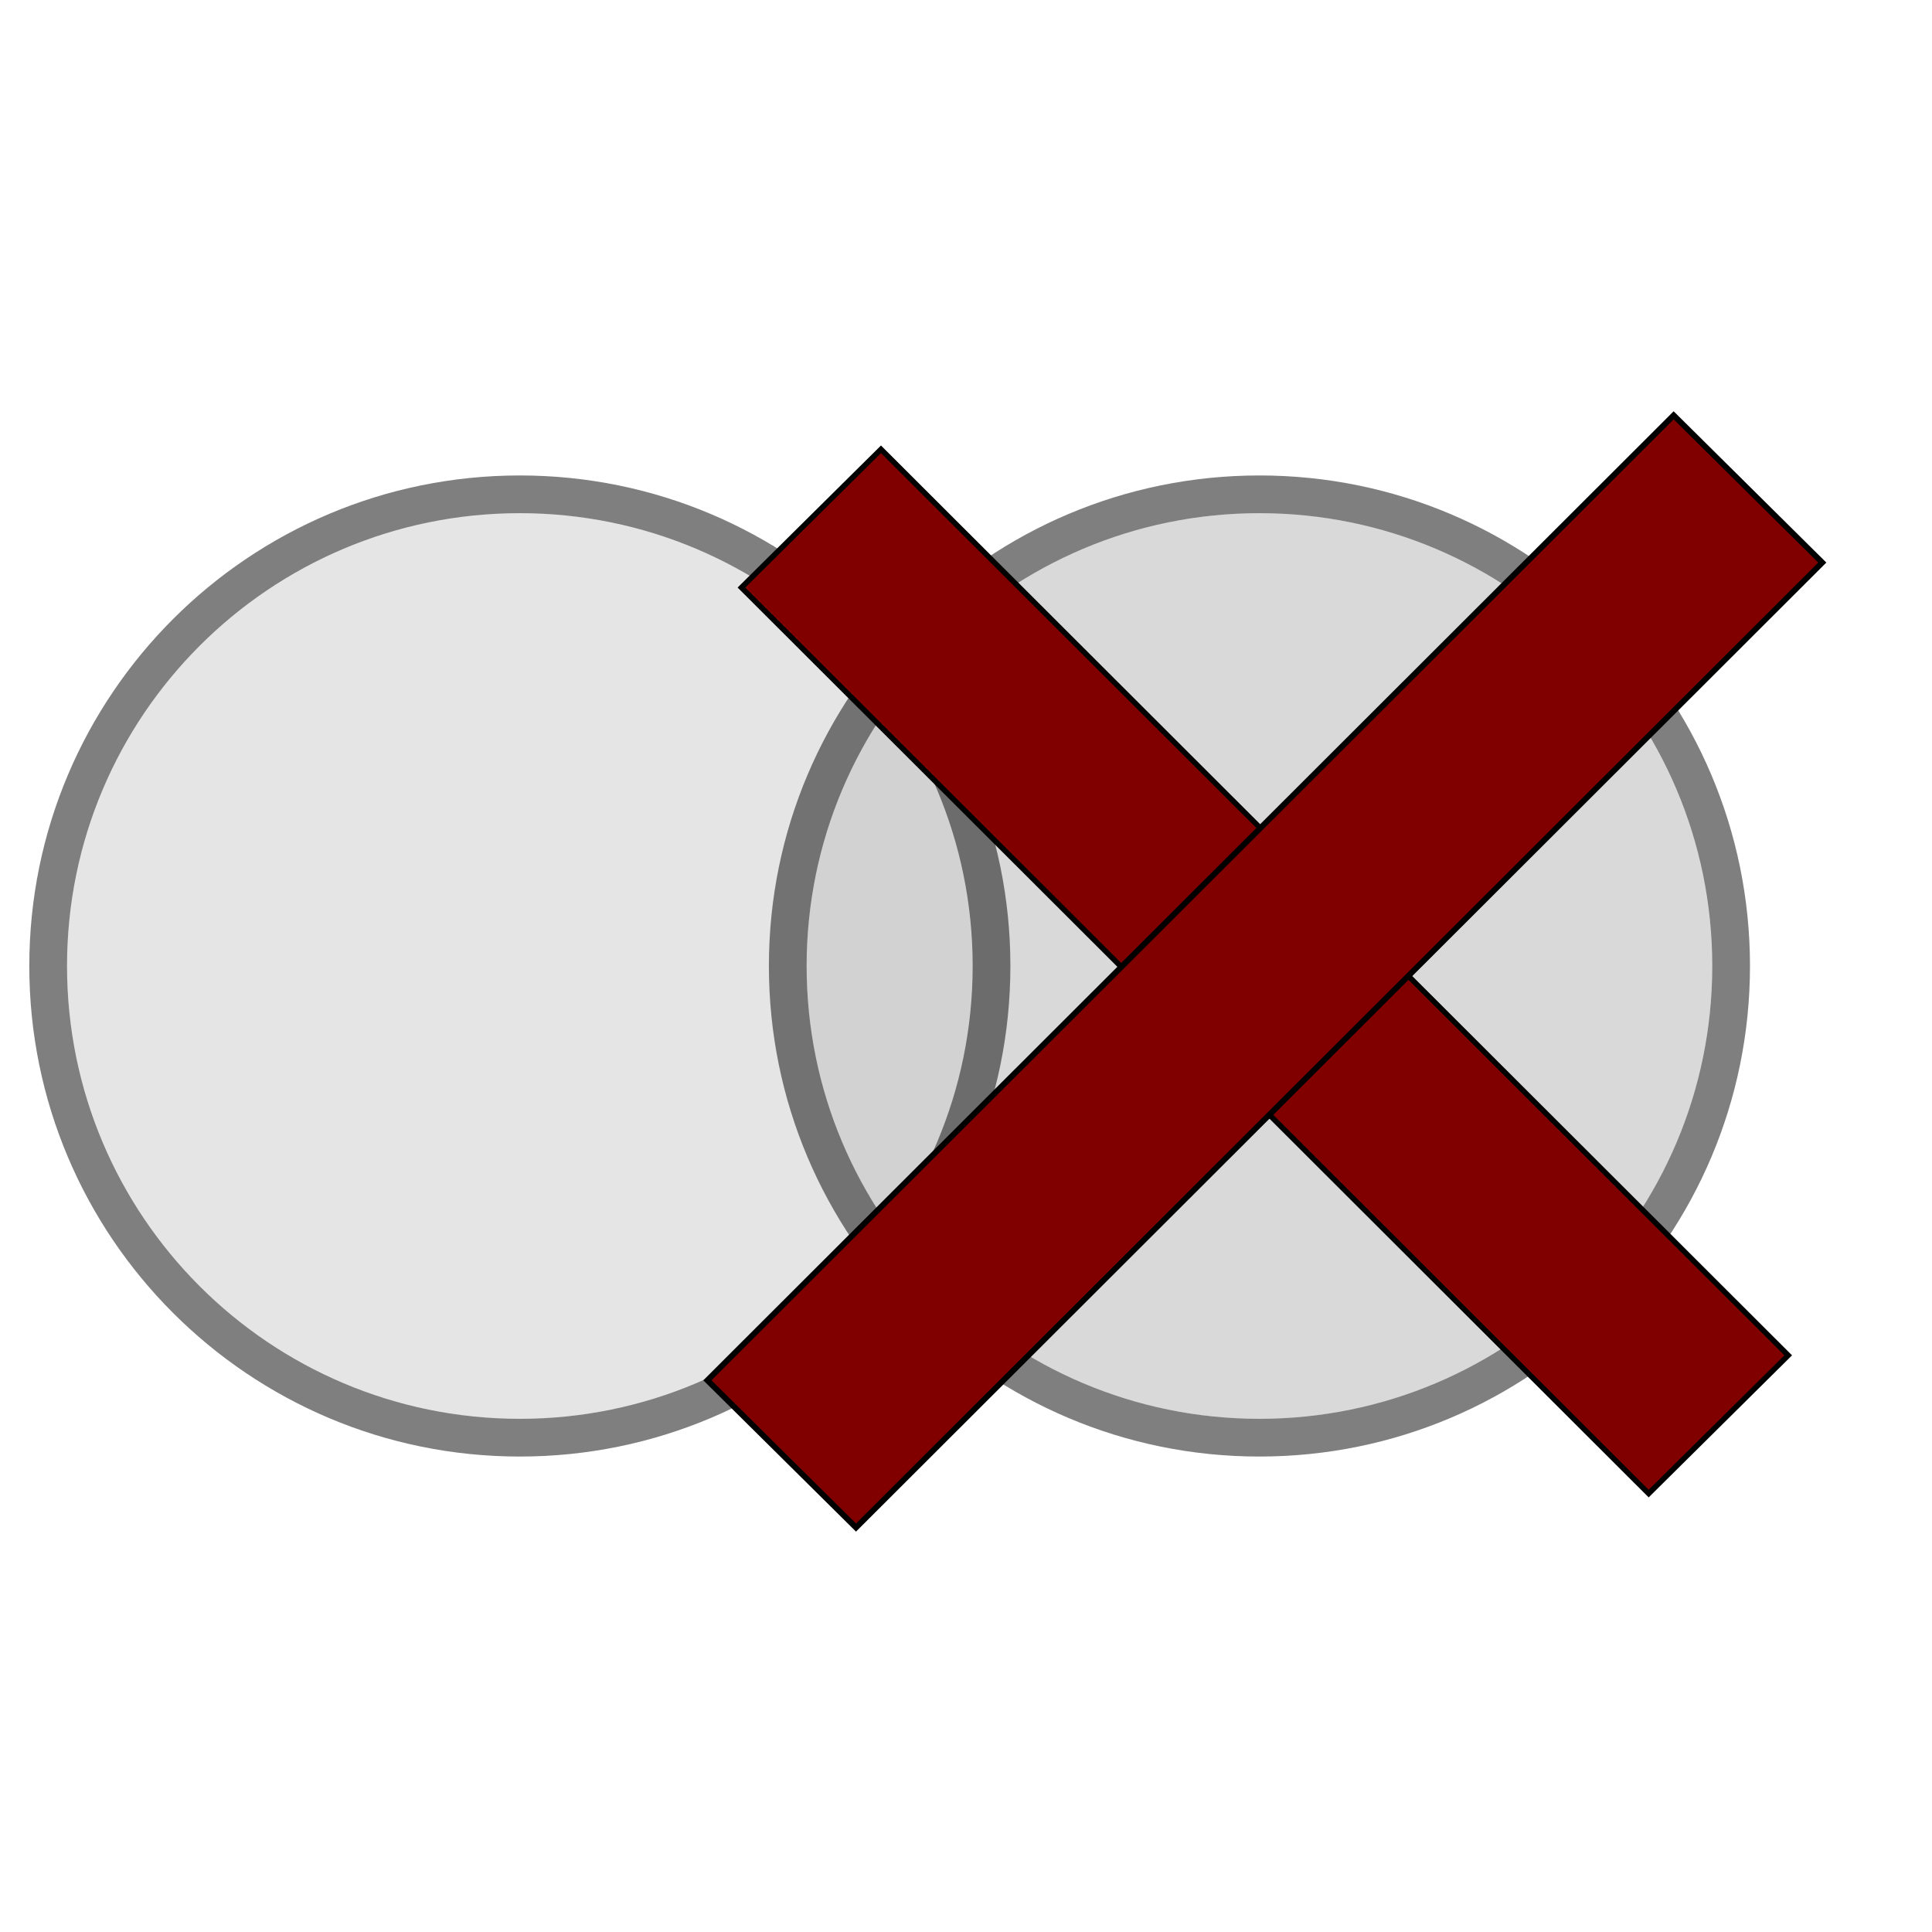
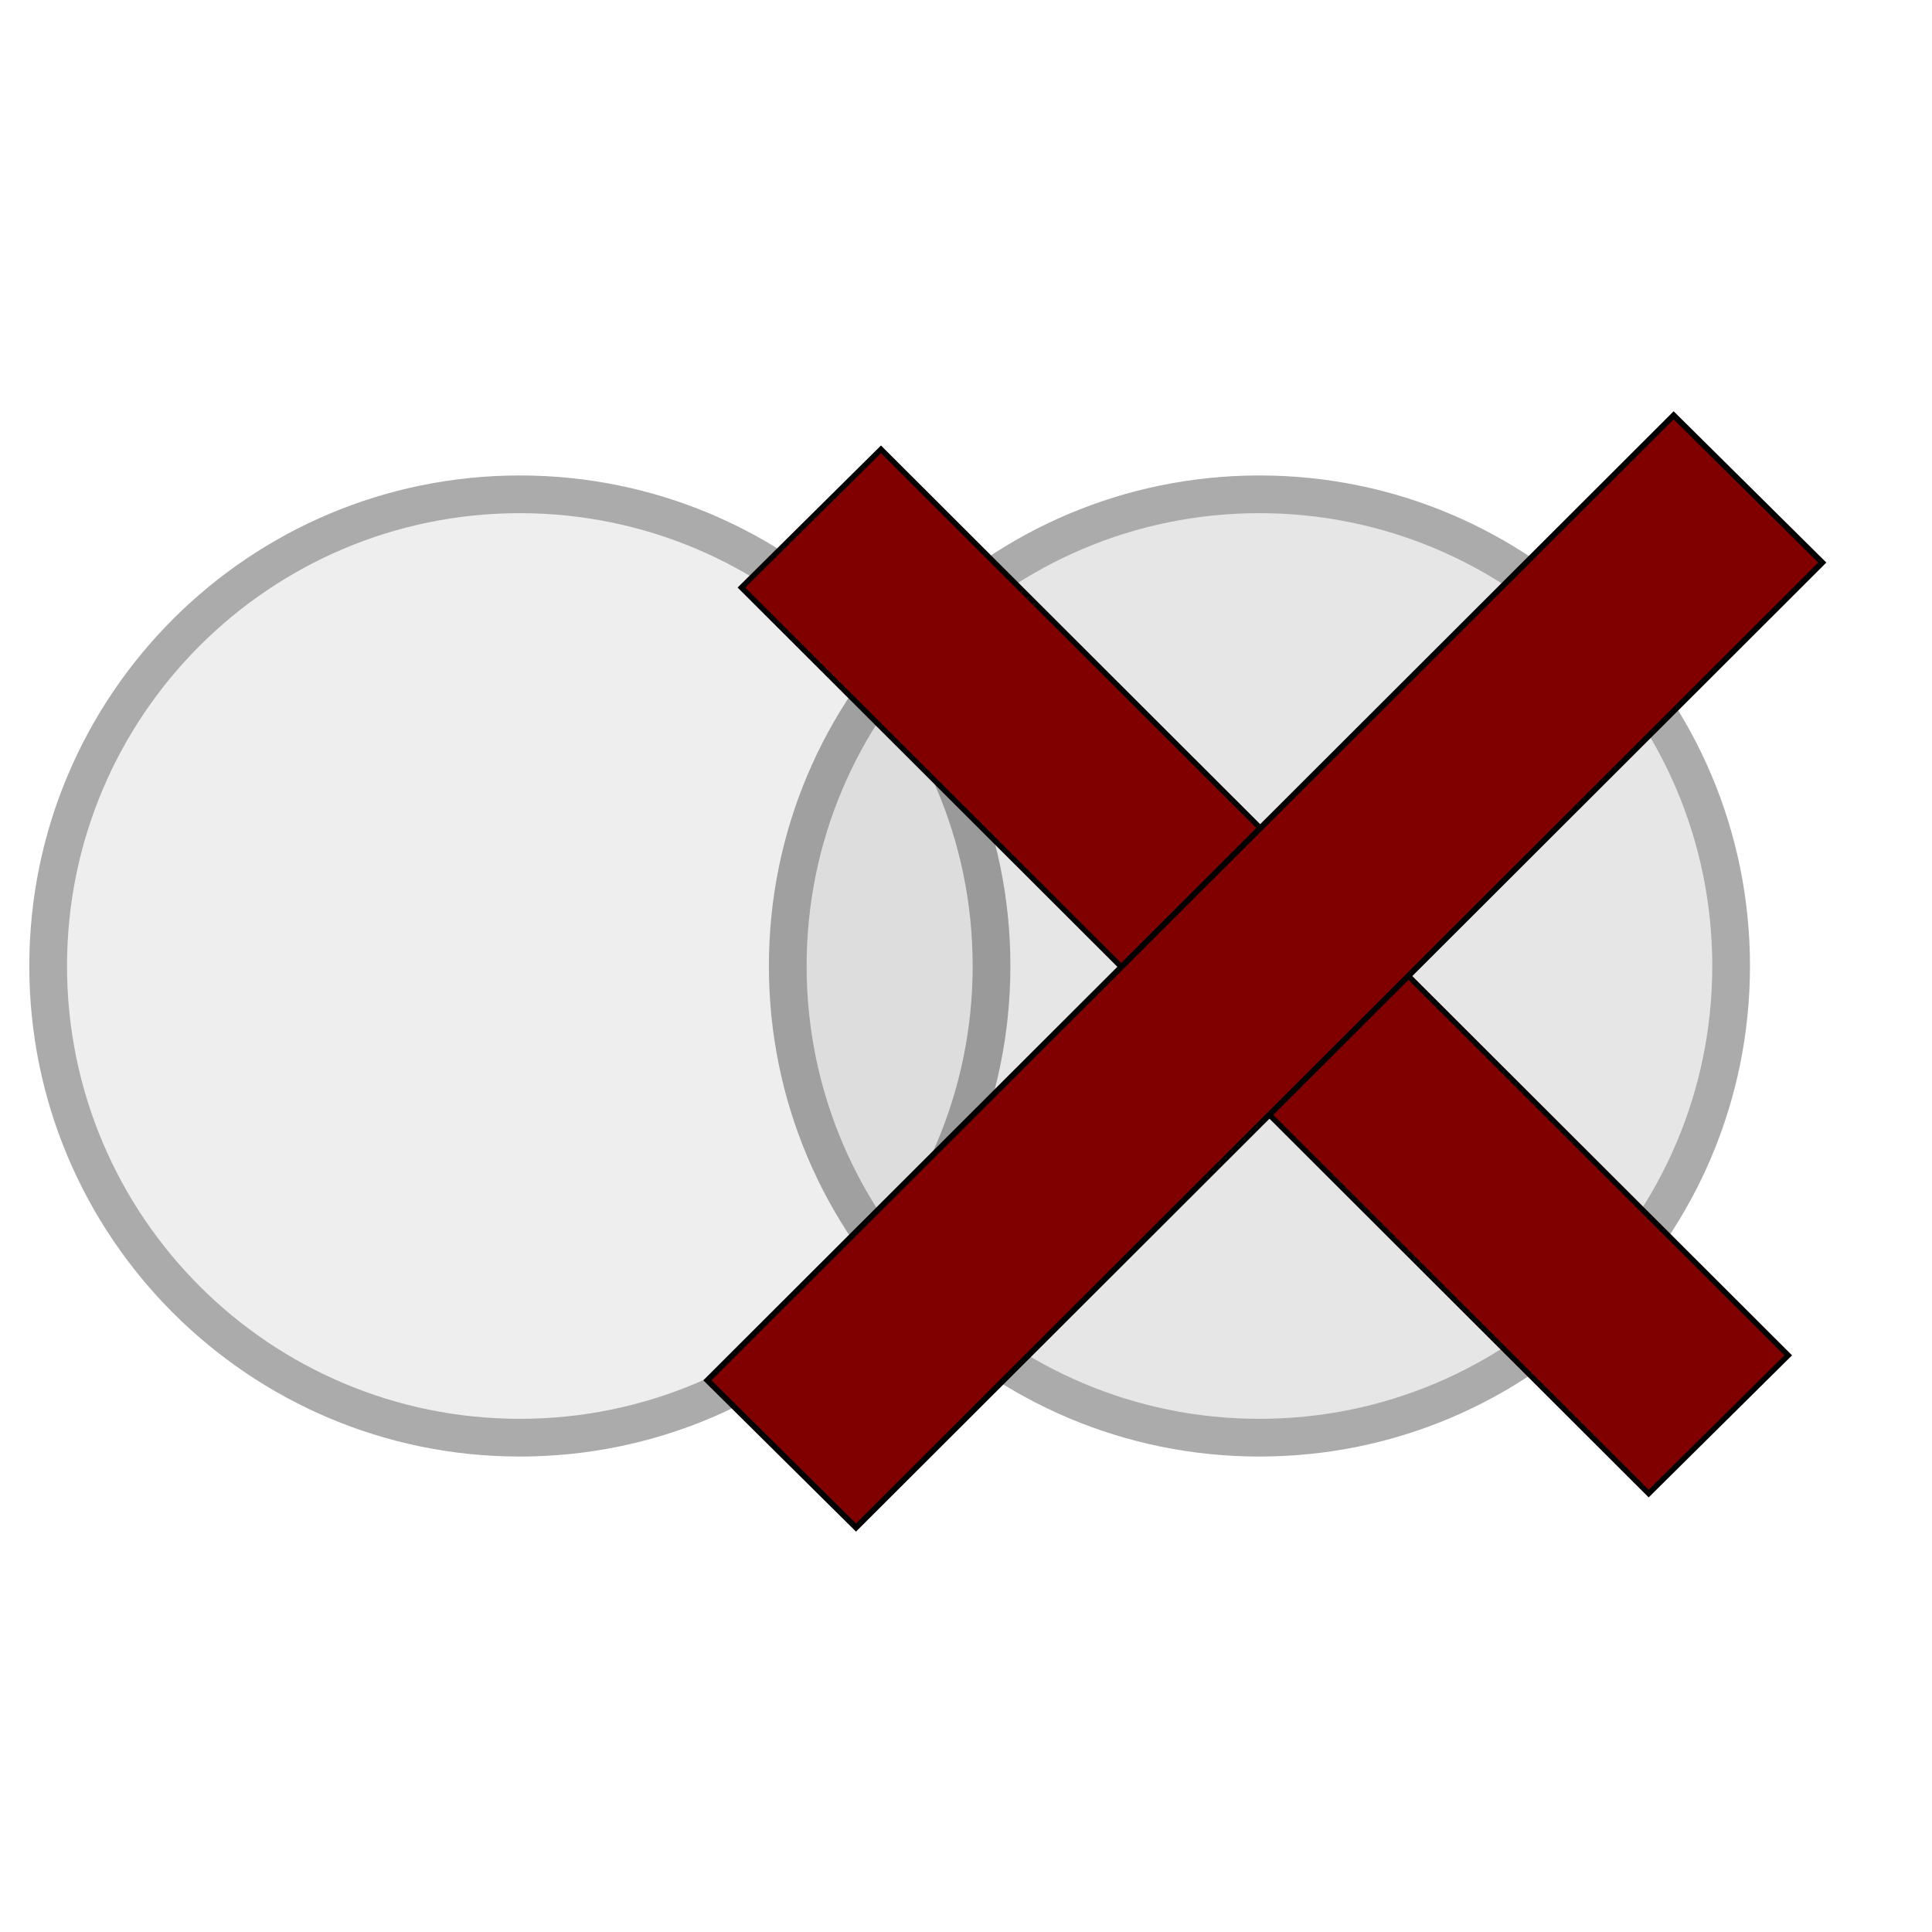
<svg xmlns="http://www.w3.org/2000/svg" width="256" height="256" viewBox="0 0 256 256" id="svg2" version="1.1">
  <defs id="defs4" />
  <g id="layer1" transform="translate(0,-796.3622)">
-     <circle style="opacity:0.5;fill:#b3b3b3;fill-opacity:1;stroke:none;stroke-width:2;stroke-miterlimit:4;stroke-dasharray:none;stroke-opacity:1" id="path3336-8-4-7" cx="166.882" cy="924.362" r="60" />
-     <circle style="opacity:0.5;fill:#cccccc;fill-opacity:1;stroke:none;stroke-width:2;stroke-miterlimit:4;stroke-dasharray:none;stroke-opacity:1" id="path3336-8-2" cx="68.882" cy="924.362" r="60" />
-     <path style="opacity:0.5;fill:#000000;fill-opacity:1;stroke:none;stroke-width:2;stroke-miterlimit:4;stroke-dasharray:none;stroke-opacity:1" d="m 166.882,859.362 a 65,65 0 0 0 -65,65 65,65 0 0 0 65,65 65,65 0 0 0 65,-65 65,65 0 0 0 -65,-65 z m 0,5 a 60,60 0 0 1 60,60 60,60 0 0 1 -60,60 60,60 0 0 1 -60,-60 60,60 0 0 1 60,-60 z" id="path3336-9" />
-     <path style="opacity:0.5;fill:#000000;fill-opacity:1;stroke:none;stroke-width:2;stroke-miterlimit:4;stroke-dasharray:none;stroke-opacity:1" d="m 68.882,859.362 a 65,65 0 0 0 -65,65 65,65 0 0 0 65,65 65,65 0 0 0 65,-65 65,65 0 0 0 -65,-65 z m 0,5 a 60,60 0 0 1 60,60 60,60 0 0 1 -60,60 60,60 0 0 1 -60,-60 60,60 0 0 1 60,-60 z" id="path3336" />
+     <circle style="opacity:0.33;fill:#b3b3b3;fill-opacity:1;stroke:none;stroke-width:2;stroke-miterlimit:4;stroke-dasharray:none;stroke-opacity:1" id="path3336-8-4-7" cx="166.882" cy="924.362" r="60" />
+     <circle style="opacity:0.33;fill:#cccccc;fill-opacity:1;stroke:none;stroke-width:2;stroke-miterlimit:4;stroke-dasharray:none;stroke-opacity:1" id="path3336-8-2" cx="68.882" cy="924.362" r="60" />
+     <path style="opacity:0.33;fill:#000000;fill-opacity:1;stroke:none;stroke-width:2;stroke-miterlimit:4;stroke-dasharray:none;stroke-opacity:1" d="m 166.882,859.362 a 65,65 0 0 0 -65,65 65,65 0 0 0 65,65 65,65 0 0 0 65,-65 65,65 0 0 0 -65,-65 z m 0,5 a 60,60 0 0 1 60,60 60,60 0 0 1 -60,60 60,60 0 0 1 -60,-60 60,60 0 0 1 60,-60 z" id="path3336-9" />
+     <path style="opacity:0.33;fill:#000000;fill-opacity:1;stroke:none;stroke-width:2;stroke-miterlimit:4;stroke-dasharray:none;stroke-opacity:1" d="m 68.882,859.362 a 65,65 0 0 0 -65,65 65,65 0 0 0 65,65 65,65 0 0 0 65,-65 65,65 0 0 0 -65,-65 z m 0,5 a 60,60 0 0 1 60,60 60,60 0 0 1 -60,60 60,60 0 0 1 -60,-60 60,60 0 0 1 60,-60 z" id="path3336" />
    <rect style="fill:#800000;fill-rule:evenodd;stroke:#000000;stroke-width:0.716px;stroke-linecap:butt;stroke-linejoin:miter;stroke-opacity:1" id="rect3376-8" width="169.895" height="26.027" x="-860.064" y="523.131" transform="matrix(-0.707576,-0.7066372,-0.7103644,0.7038341,0,0)" />
    <rect style="fill:#800000;fill-rule:evenodd;stroke:#000000;stroke-width:0.762px;stroke-linecap:butt;stroke-linejoin:miter;stroke-opacity:1" id="rect3376-8-9" width="180.95" height="27.721" x="-629.669" y="759.146" transform="matrix(0.707576,-0.7066372,0.7103644,0.7038341,0,0)" />
  </g>
</svg>
